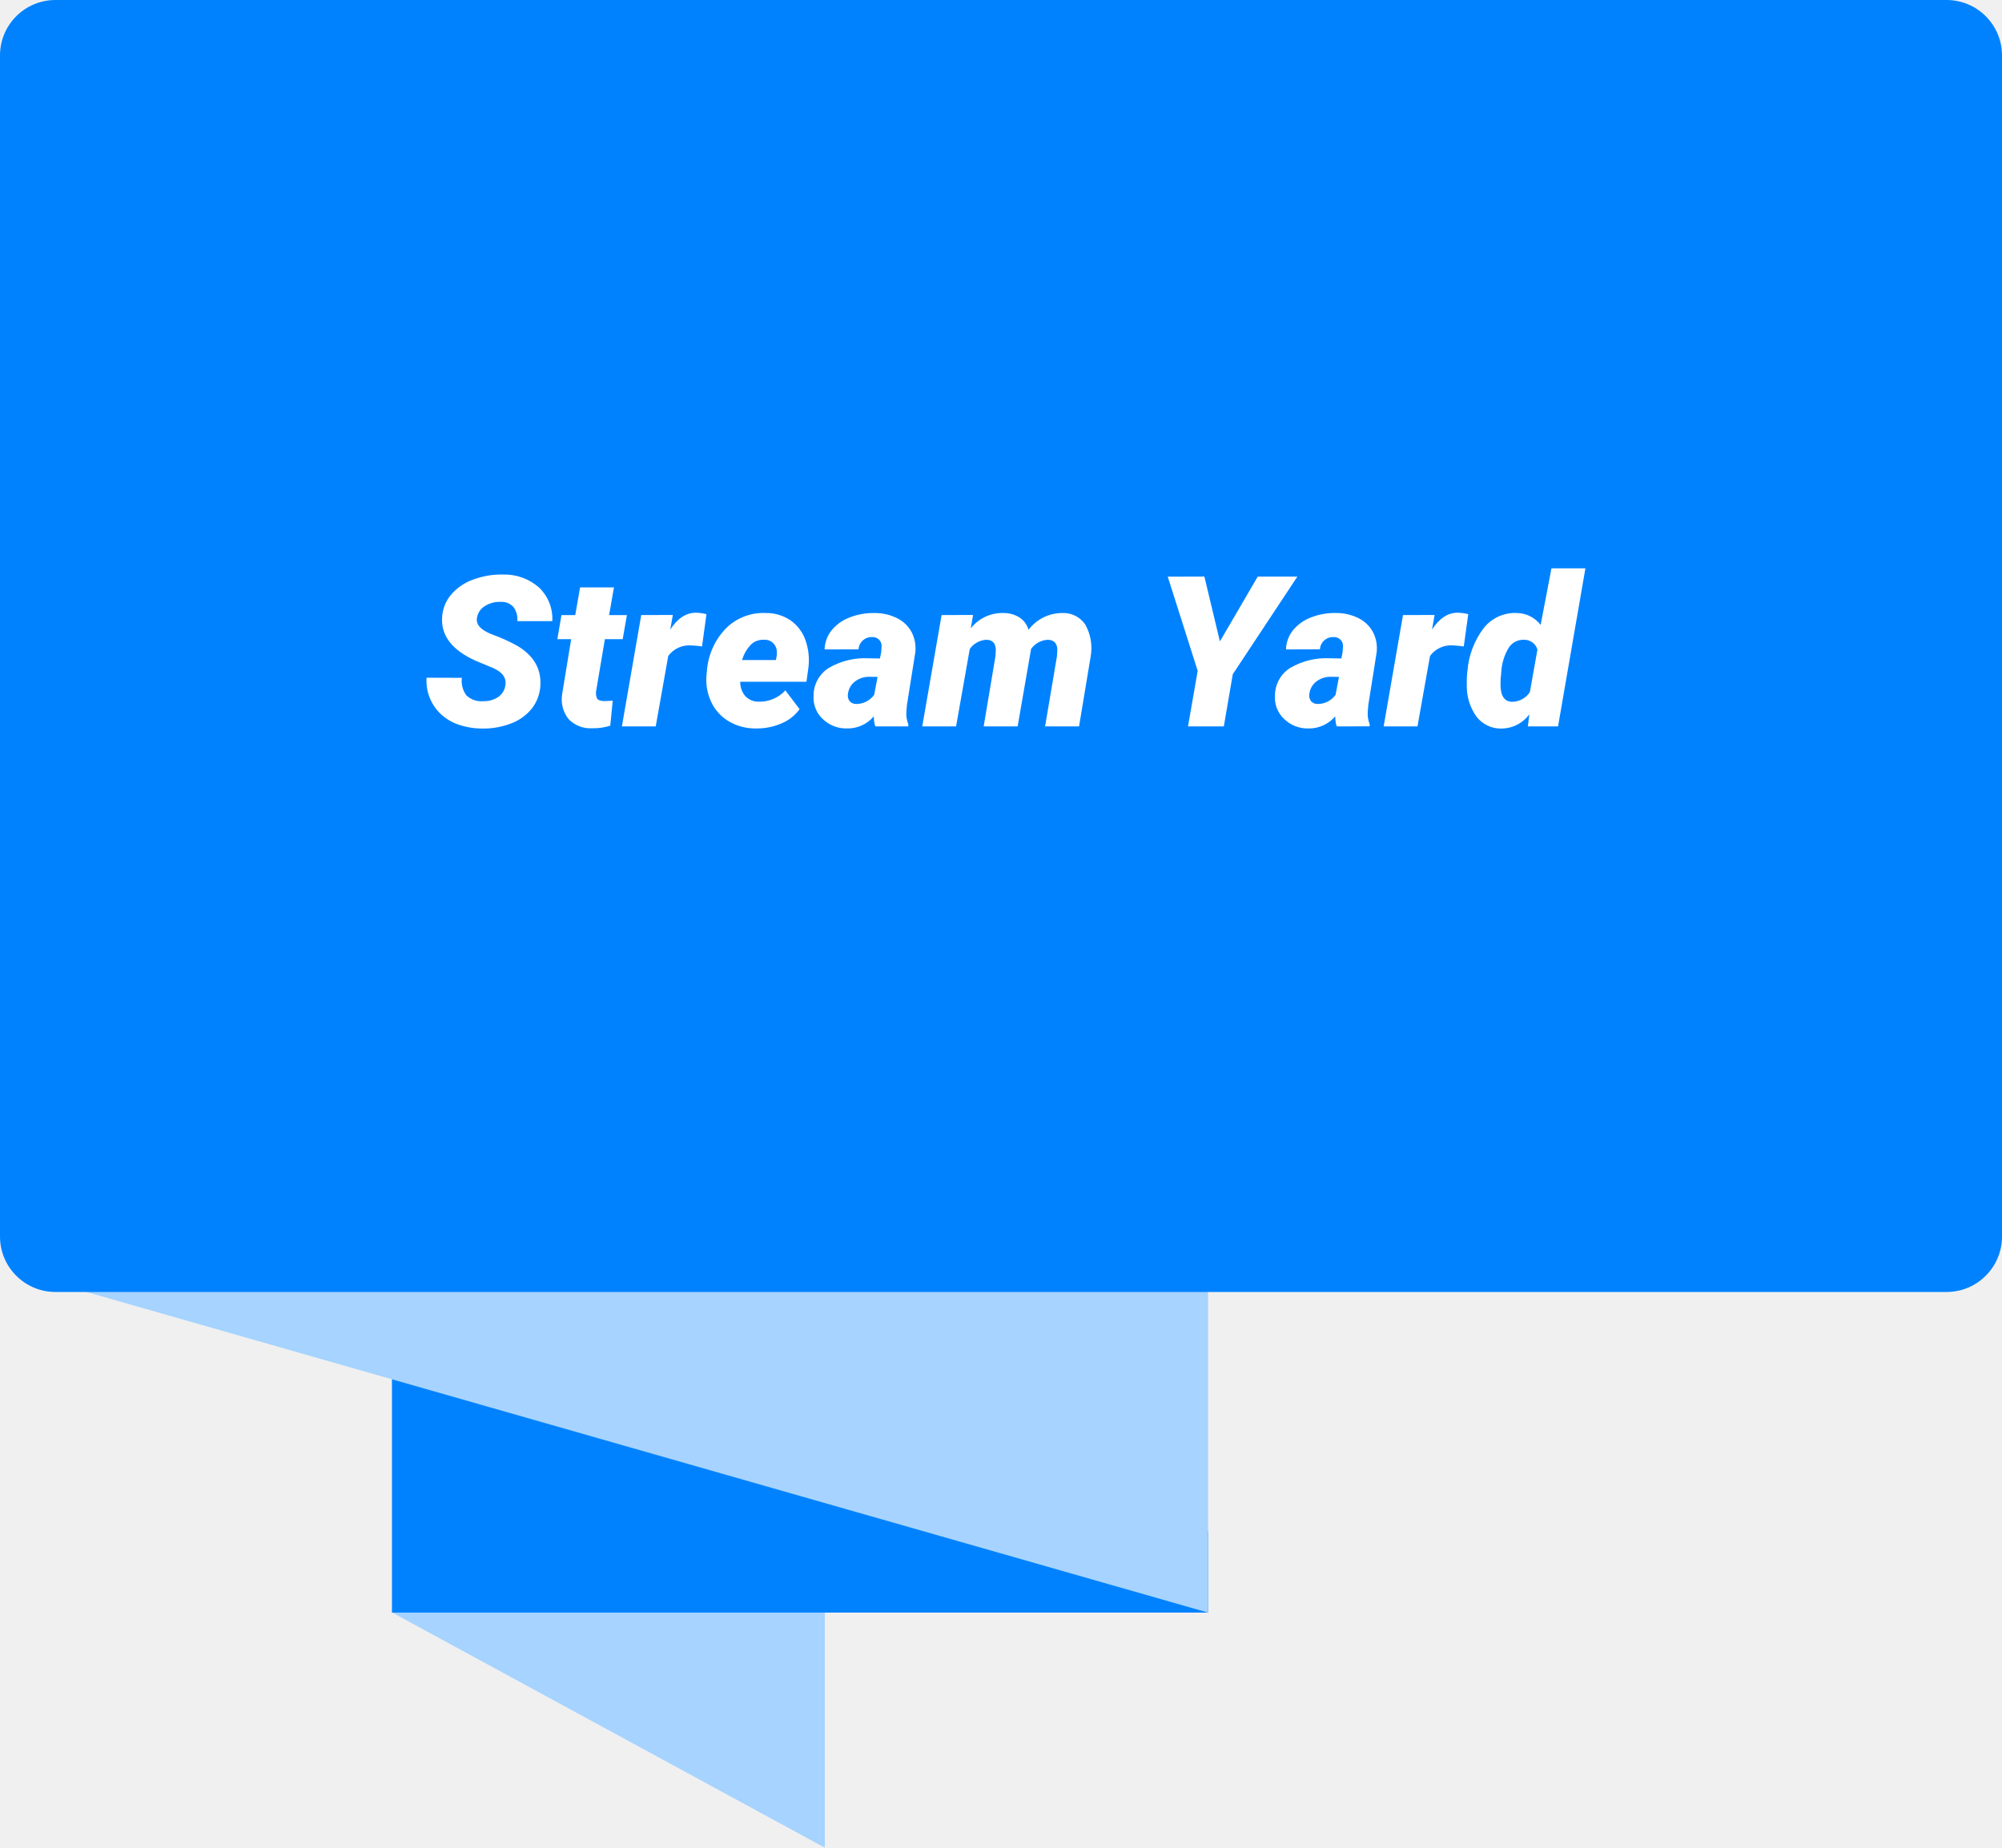
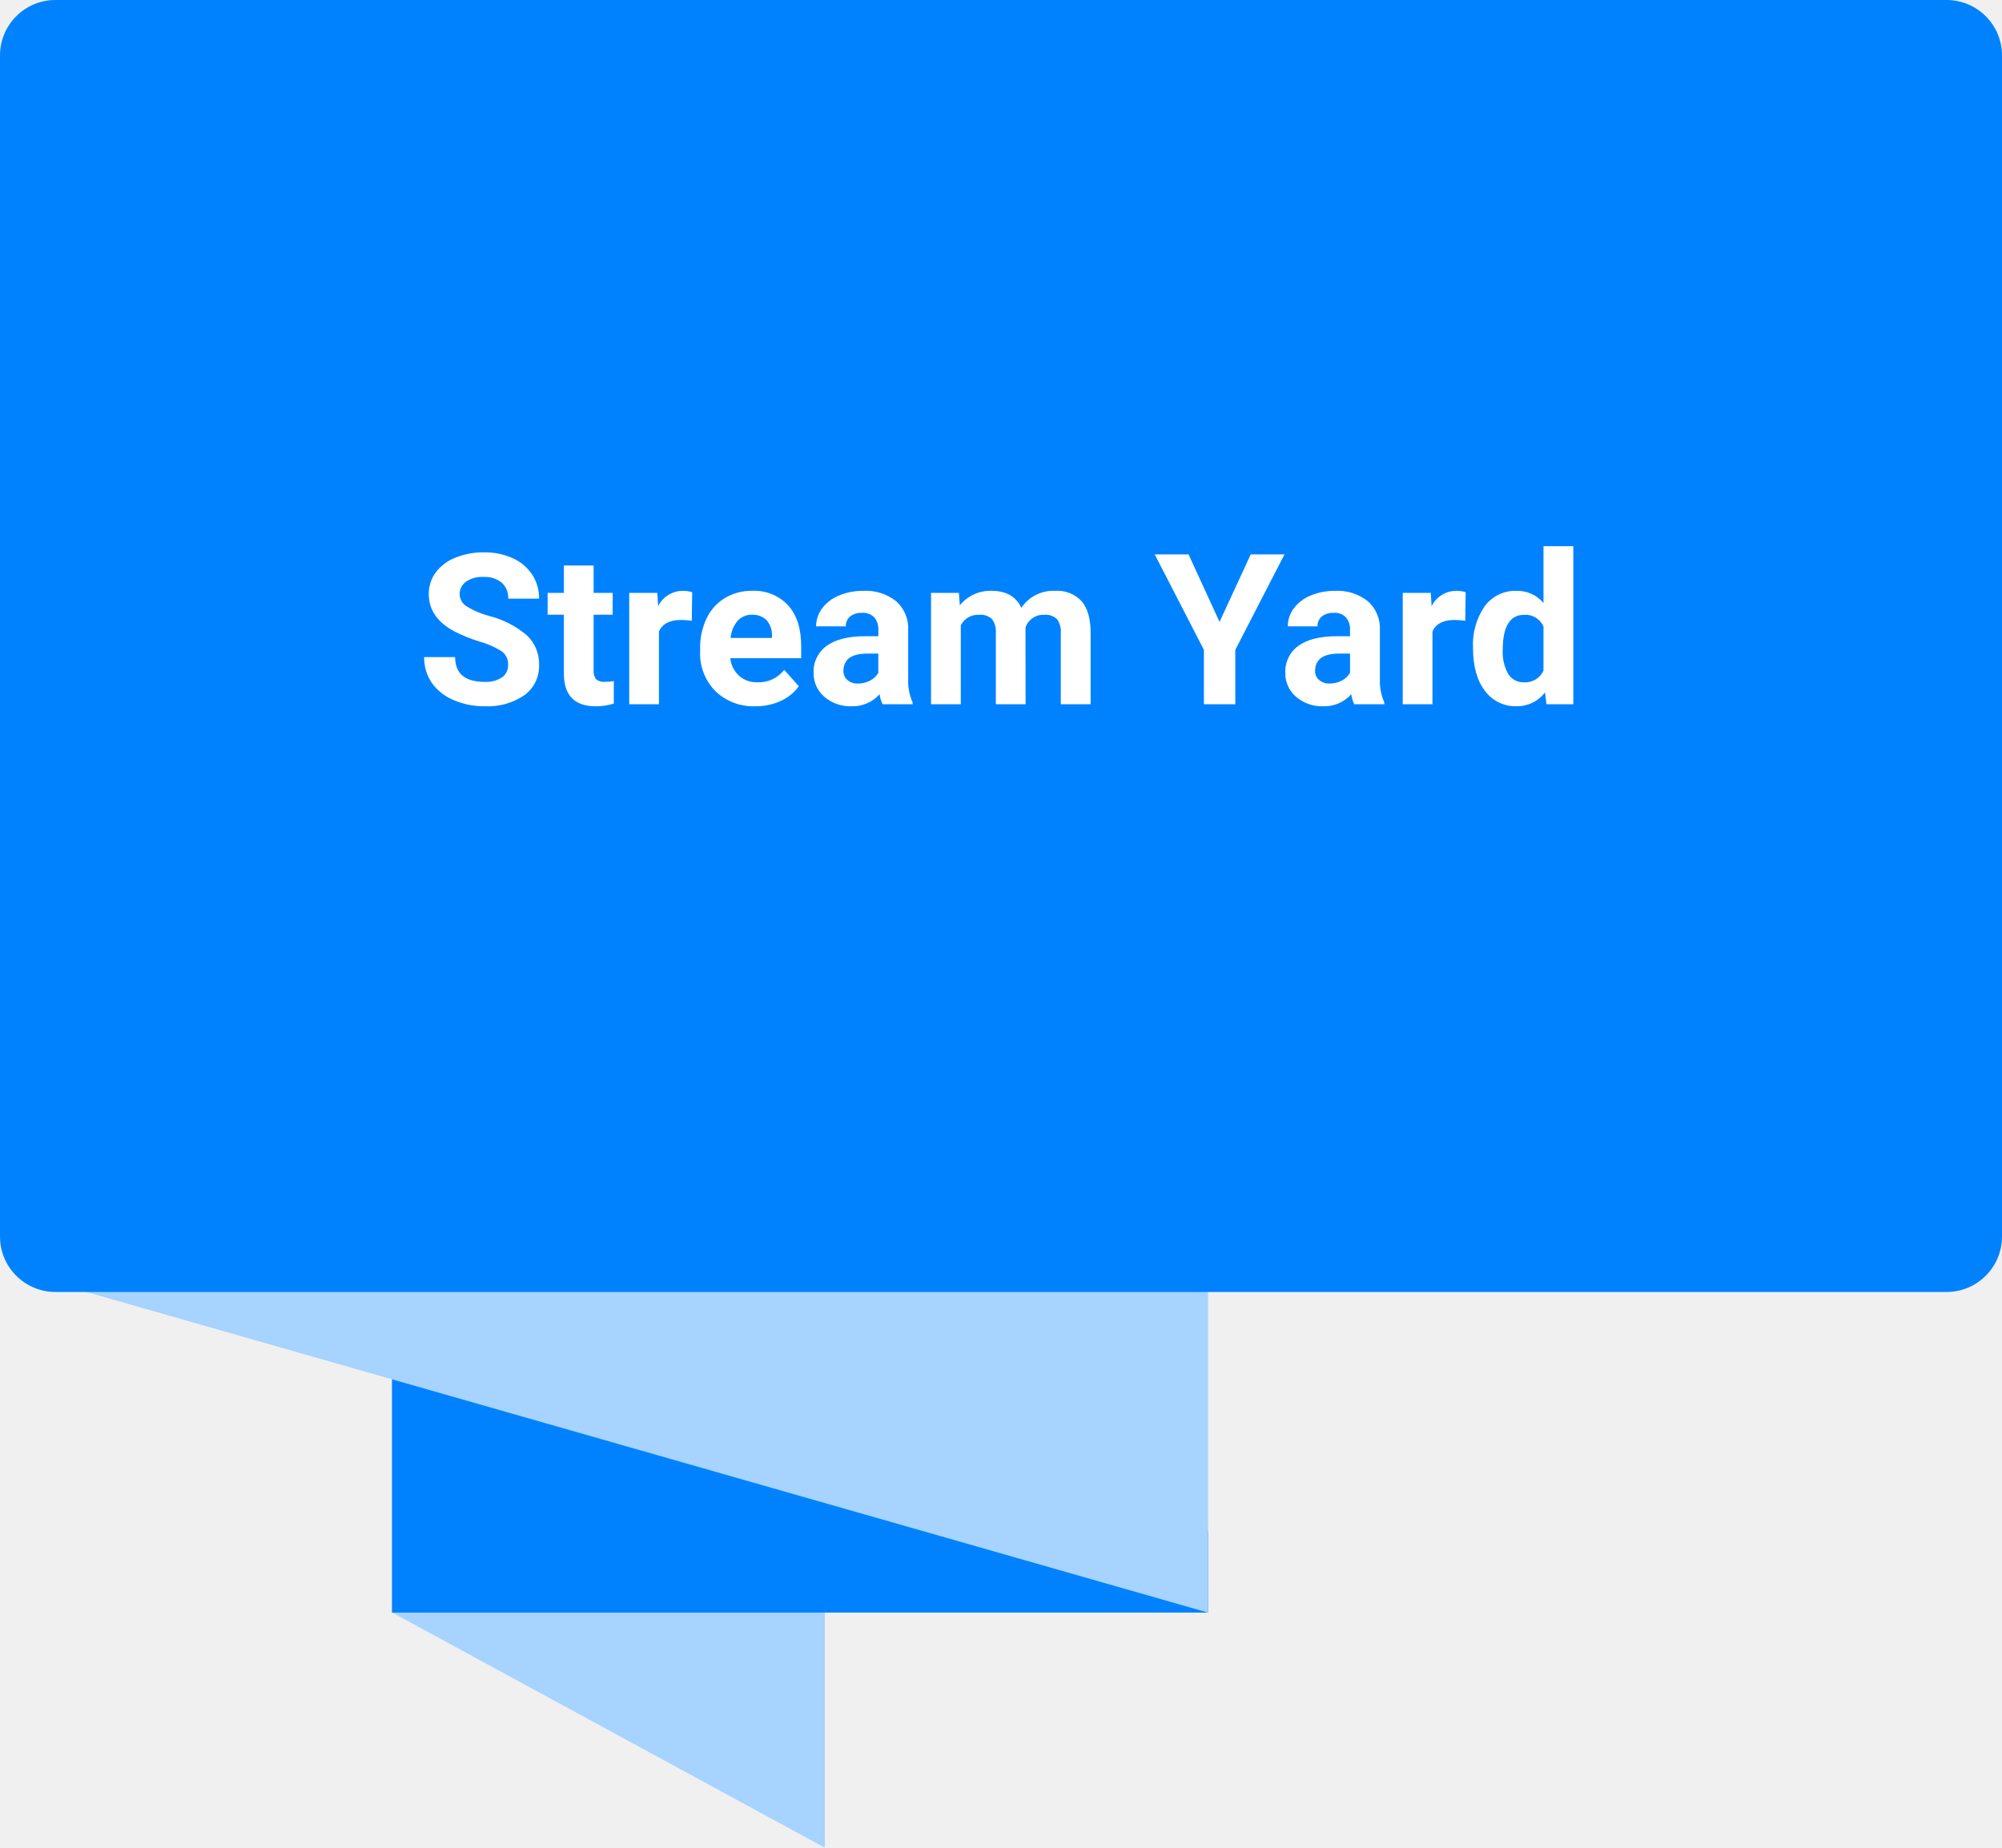
<svg xmlns="http://www.w3.org/2000/svg" width="361" height="333.221" viewBox="0 0 361 333.221">
-   <g id="Grupo_1020321" data-name="Grupo 1020321" transform="translate(-1059 -5205.221)">
-     <path id="Trazado_622590" data-name="Trazado 622590" d="M36.151,17.708l69.577,1.61V99.272L27.717,56.862Z" transform="translate(1102.001 5439.169)" fill="#a6d3ff" />
-     <path id="Trazado_622589" data-name="Trazado 622589" d="M0,0H147.161V56.772L0,14.7Z" transform="translate(1276.836 5496.045) rotate(180)" fill="#0082ff" />
-     <path id="Trazado_622588" data-name="Trazado 622588" d="M7.044,18.779H214.3V98.734L7.044,39.476Z" transform="translate(1062.538 5397.312)" fill="#a6d3ff" />
-     <path id="Trazado_749974" data-name="Trazado 749974" d="M10,0H351a10,10,0,0,1,10,10V223a10,10,0,0,1-10,10H10A10,10,0,0,1,0,223V10A10,10,0,0,1,10,0Z" transform="translate(1059 5205.221)" fill="#0082ff" />
-     <path id="Trazado_749975" data-name="Trazado 749975" d="M63.113,32.689q.408-2.1-2.264-3.247l-3.043-1.262q-6.4-2.876-6.086-7.83a6.912,6.912,0,0,1,1.559-4.036,9.257,9.257,0,0,1,3.952-2.755,14.543,14.543,0,0,1,5.511-.946,9.372,9.372,0,0,1,6.448,2.338,7.767,7.767,0,0,1,2.4,6.067H65.284a3.78,3.78,0,0,0-.659-2.5,2.853,2.853,0,0,0-2.347-.974,4.918,4.918,0,0,0-2.82.742,3.011,3.011,0,0,0-1.447,2.1q-.353,1.855,2.755,3.043a30.3,30.3,0,0,1,4.518,2.041q4.435,2.653,4.156,7.162a7.334,7.334,0,0,1-1.5,4.1,8.688,8.688,0,0,1-3.757,2.728,13.883,13.883,0,0,1-5.39.928,13.012,13.012,0,0,1-4.063-.687,8.941,8.941,0,0,1-3.21-1.893,8.222,8.222,0,0,1-2.6-6.587l6.364.019a4.357,4.357,0,0,0,.8,3.145,3.833,3.833,0,0,0,3.062,1.067,4.594,4.594,0,0,0,2.663-.733A3.043,3.043,0,0,0,63.113,32.689ZM82.707,14.933l-.872,4.991h3.21l-.761,4.342h-3.21l-1.559,9.222a2.458,2.458,0,0,0,.121,1.429q.25.482,1.252.52a14.509,14.509,0,0,0,1.6-.093l-.445,4.527a9.866,9.866,0,0,1-3.284.464,5.41,5.41,0,0,1-4.249-1.67,5.7,5.7,0,0,1-1.15-4.435l1.633-9.964H72.5l.742-4.342H75.73l.872-4.991Zm15.883,10.65A17.465,17.465,0,0,0,96.7,25.4,4.713,4.713,0,0,0,92.5,27.29L90.24,40h-6.1l3.488-20.076,5.7-.019-.464,2.635Q94.823,19.5,97.495,19.5a8.748,8.748,0,0,1,1.893.26Zm9.648,14.788a9.332,9.332,0,0,1-4.8-1.271,8.008,8.008,0,0,1-3.182-3.488,9.373,9.373,0,0,1-.854-4.926l.056-.52a12.306,12.306,0,0,1,3.442-7.839,9.521,9.521,0,0,1,7.208-2.774,7.764,7.764,0,0,1,4.416,1.31,7.321,7.321,0,0,1,2.69,3.512,10.757,10.757,0,0,1,.557,5.027l-.353,2.546H105.473a3.914,3.914,0,0,0,.891,2.561,3.271,3.271,0,0,0,2.486,1.039,6.318,6.318,0,0,0,4.769-2.041l2.561,3.386a7.554,7.554,0,0,1-3.164,2.526,11.111,11.111,0,0,1-4.444.953Zm1.484-15.994a3.14,3.14,0,0,0-2.254.812,6.816,6.816,0,0,0-1.661,2.843h6.1l.111-.535a4.073,4.073,0,0,0,.037-1.218A2.148,2.148,0,0,0,109.722,24.377ZM129.835,40a5.444,5.444,0,0,1-.26-1.818,6.193,6.193,0,0,1-4.917,2.189,6.05,6.05,0,0,1-4.342-1.744,5.243,5.243,0,0,1-1.614-4.138,5.889,5.889,0,0,1,2.728-5.019,12.859,12.859,0,0,1,7.2-1.753l2.041.037.223-1.132.074-.983a1.594,1.594,0,0,0-1.688-1.744,2.346,2.346,0,0,0-2.468,2.208l-6.123.019a5.815,5.815,0,0,1,1.317-3.516,7.808,7.808,0,0,1,3.331-2.3,11.637,11.637,0,0,1,4.481-.751,8.974,8.974,0,0,1,4,.956,5.953,5.953,0,0,1,2.57,2.5,6.4,6.4,0,0,1,.649,3.7l-1.5,9.444-.093,1.15a5.071,5.071,0,0,0,.353,2.338l-.019.353Zm-3.488-4.045a3.937,3.937,0,0,0,3.284-1.651l.612-3.229-1.577-.019a4.157,4.157,0,0,0-2.523.863,3.272,3.272,0,0,0-1.243,2.254,1.643,1.643,0,0,0,.288,1.252A1.469,1.469,0,0,0,126.347,35.955Zm21.115-16.05-.408,2.412a7.207,7.207,0,0,1,5.863-2.765,5.3,5.3,0,0,1,2.987.854,3.89,3.89,0,0,1,1.559,2.171,7.641,7.641,0,0,1,6.1-3.024A4.73,4.73,0,0,1,167.7,21.64a8.692,8.692,0,0,1,.974,5.724L166.574,40h-6.123l2.134-12.639.074-1.094q0-1.835-1.726-1.89a3.953,3.953,0,0,0-3.006,1.649L155.5,40h-6.123l2.115-12.6.074-1.112q0-1.909-1.726-1.909a3.926,3.926,0,0,0-2.969,1.649L144.4,40h-6.1l3.488-20.076Zm44.513,4.769L198.8,12.984h7.144L194.294,30.593,192.68,40h-6.457l1.744-10.02L182.568,13l6.605-.019ZM213.035,40a5.444,5.444,0,0,1-.26-1.818,6.193,6.193,0,0,1-4.917,2.189,6.05,6.05,0,0,1-4.342-1.744,5.243,5.243,0,0,1-1.614-4.138,5.889,5.889,0,0,1,2.728-5.019,12.859,12.859,0,0,1,7.2-1.753l2.041.037.223-1.132.074-.983a1.594,1.594,0,0,0-1.688-1.744A2.346,2.346,0,0,0,210.01,26.1l-6.123.019A5.815,5.815,0,0,1,205.2,22.6a7.808,7.808,0,0,1,3.331-2.3,11.637,11.637,0,0,1,4.481-.751,8.974,8.974,0,0,1,4,.956,5.953,5.953,0,0,1,2.57,2.5,6.4,6.4,0,0,1,.649,3.7l-1.5,9.444-.093,1.15a5.071,5.071,0,0,0,.353,2.338l-.019.353Zm-3.488-4.045a3.937,3.937,0,0,0,3.284-1.651l.612-3.229-1.577-.019a4.157,4.157,0,0,0-2.523.863,3.272,3.272,0,0,0-1.243,2.254,1.643,1.643,0,0,0,.288,1.252A1.469,1.469,0,0,0,209.546,35.955Zm26.4-10.372a17.465,17.465,0,0,0-1.893-.186,4.713,4.713,0,0,0-4.193,1.893L227.6,40h-6.1l3.488-20.076,5.7-.019-.464,2.635q1.967-3.043,4.639-3.043a8.748,8.748,0,0,1,1.893.26Zm.668,4.342a14.6,14.6,0,0,1,2.895-7.607,7.173,7.173,0,0,1,6.049-2.765,5.471,5.471,0,0,1,4.249,2.152L251.758,11.5h6.123L252.946,40h-5.437l.26-2.171a6.266,6.266,0,0,1-4.991,2.561,5.53,5.53,0,0,1-4.537-2.143,9.45,9.45,0,0,1-1.753-5.65,17.378,17.378,0,0,1,.074-2.282Zm6.086.427a14.572,14.572,0,0,0-.13,2.078q0,3.08,2.078,3.136a3.893,3.893,0,0,0,3.21-1.726l1.373-7.7a2.472,2.472,0,0,0-2.449-1.763,3.121,3.121,0,0,0-2.755,1.475A9.514,9.514,0,0,0,242.7,30.352Z" transform="translate(1087 5296.221)" fill="#fff" />
+   <g id="Grupo_1020321" data-name="Grupo 1020321" transform="translate(-1059 -5472.221)">
+     <path id="Trazado_622590" data-name="Trazado 622590" d="M36.151,17.708l69.577,1.61V99.272L27.717,56.862Z" transform="translate(1102.001 5706.169)" fill="#a6d3ff" />
+     <path id="Trazado_622589" data-name="Trazado 622589" d="M0,0H147.161V56.772L0,14.7Z" transform="translate(1276.836 5763.045) rotate(180)" fill="#0082ff" />
+     <path id="Trazado_622588" data-name="Trazado 622588" d="M7.044,18.779H214.3V98.734L7.044,39.476Z" transform="translate(1062.538 5664.312)" fill="#a6d3ff" />
+     <path id="Trazado_749975" data-name="Trazado 749975" d="M10,0H351a10,10,0,0,1,10,10V223a10,10,0,0,1-10,10H10A10,10,0,0,1,0,223V10A10,10,0,0,1,10,0Z" transform="translate(1059 5472.221)" fill="#0082ff" />
+     <path id="Trazado_749976" data-name="Trazado 749976" d="M63.623,28.912a2.856,2.856,0,0,0-1.113-2.421A14.6,14.6,0,0,0,58.5,24.709a28.411,28.411,0,0,1-4.583-1.846q-4.6-2.486-4.6-6.7a6.524,6.524,0,0,1,1.234-3.906A8.049,8.049,0,0,1,54.1,9.578a13.339,13.339,0,0,1,5.186-.965,12.141,12.141,0,0,1,5.158,1.048,8.213,8.213,0,0,1,3.516,2.959,7.744,7.744,0,0,1,1.252,4.342H63.642a3.643,3.643,0,0,0-1.169-2.885,4.805,4.805,0,0,0-3.284-1.03,5.134,5.134,0,0,0-3.173.863,2.721,2.721,0,0,0-1.132,2.273,2.606,2.606,0,0,0,1.327,2.208,14.988,14.988,0,0,0,3.906,1.67,16.876,16.876,0,0,1,6.921,3.544,7.058,7.058,0,0,1,2.171,5.27,6.5,6.5,0,0,1-2.653,5.5,11.616,11.616,0,0,1-7.144,1.995,13.794,13.794,0,0,1-5.678-1.141A8.984,8.984,0,0,1,49.828,32.1a8.007,8.007,0,0,1-1.345-4.6h5.585q0,4.472,5.344,4.472a5.2,5.2,0,0,0,3.1-.807A2.626,2.626,0,0,0,63.623,28.912ZM79.042,10.988v4.936h3.433v3.934H79.042v10.02a2.392,2.392,0,0,0,.427,1.6,2.143,2.143,0,0,0,1.633.482,8.551,8.551,0,0,0,1.577-.13v4.063a11.039,11.039,0,0,1-3.247.482q-5.641,0-5.752-5.7V19.857H70.748V15.924H73.68V10.988Zm17.7,9.964a14.568,14.568,0,0,0-1.93-.148q-3.043,0-3.989,2.06V36H85.462V15.924h5.065l.148,2.394a4.969,4.969,0,0,1,4.472-2.765,5.619,5.619,0,0,1,1.67.241ZM108.21,36.371a9.856,9.856,0,0,1-7.19-2.709,9.629,9.629,0,0,1-2.774-7.218v-.52a12.128,12.128,0,0,1,1.169-5.409,8.579,8.579,0,0,1,3.312-3.674,9.3,9.3,0,0,1,4.889-1.29,8.332,8.332,0,0,1,6.485,2.6q2.366,2.6,2.366,7.366v2.189H103.683a4.981,4.981,0,0,0,1.568,3.154,4.74,4.74,0,0,0,3.312,1.188,5.788,5.788,0,0,0,4.843-2.245l2.635,2.95a8.05,8.05,0,0,1-3.266,2.663A10.714,10.714,0,0,1,108.21,36.371Zm-.612-16.5a3.351,3.351,0,0,0-2.588,1.081,5.6,5.6,0,0,0-1.271,3.094H111.2v-.429a3.992,3.992,0,0,0-.965-2.768A3.457,3.457,0,0,0,107.6,19.876ZM131.144,36a5.955,5.955,0,0,1-.538-1.8,6.488,6.488,0,0,1-5.065,2.171,7.128,7.128,0,0,1-4.889-1.707,5.49,5.49,0,0,1-1.939-4.3,5.673,5.673,0,0,1,2.366-4.9q2.366-1.707,6.837-1.726h2.468v-1.15a3.308,3.308,0,0,0-.714-2.227,2.81,2.81,0,0,0-2.254-.835,3.2,3.2,0,0,0-2.125.649,2.206,2.206,0,0,0-.77,1.781h-5.362a5.387,5.387,0,0,1,1.076-3.229,7.114,7.114,0,0,1,3.043-2.329,11.09,11.09,0,0,1,4.416-.844,8.762,8.762,0,0,1,5.891,1.865,6.523,6.523,0,0,1,2.18,5.242v8.7a9.6,9.6,0,0,0,.8,4.323V36Zm-4.435-3.729a4.618,4.618,0,0,0,2.189-.529,3.473,3.473,0,0,0,1.484-1.419V26.871h-2q-4.026,0-4.286,2.783l-.019.315a2.147,2.147,0,0,0,.705,1.651A2.739,2.739,0,0,0,126.709,32.271Zm18.2-16.347.167,2.245a7.055,7.055,0,0,1,5.771-2.616q3.878,0,5.325,3.062a6.893,6.893,0,0,1,6.03-3.062,5.988,5.988,0,0,1,4.861,1.9q1.6,1.9,1.6,5.724V36H163.28V23.168a3.838,3.838,0,0,0-.668-2.5,2.956,2.956,0,0,0-2.356-.79,3.347,3.347,0,0,0-3.34,2.306L156.935,36h-5.362V23.186a3.791,3.791,0,0,0-.687-2.529,2.985,2.985,0,0,0-2.338-.781,3.474,3.474,0,0,0-3.3,1.9V36h-5.362V15.924Zm47,5.232,5.622-12.172h6.086L194.749,26.2V36H189.09V26.2L180.221,8.984h6.1ZM216.2,36a5.955,5.955,0,0,1-.538-1.8,6.488,6.488,0,0,1-5.065,2.171,7.128,7.128,0,0,1-4.889-1.707,5.49,5.49,0,0,1-1.939-4.3,5.673,5.673,0,0,1,2.366-4.9q2.366-1.707,6.837-1.726h2.468v-1.15a3.308,3.308,0,0,0-.714-2.227,2.81,2.81,0,0,0-2.254-.835,3.2,3.2,0,0,0-2.125.649,2.206,2.206,0,0,0-.77,1.781h-5.362a5.386,5.386,0,0,1,1.076-3.229,7.114,7.114,0,0,1,3.043-2.329,11.09,11.09,0,0,1,4.416-.844,8.762,8.762,0,0,1,5.891,1.865,6.523,6.523,0,0,1,2.18,5.242v8.7a9.6,9.6,0,0,0,.8,4.323V36Zm-4.435-3.729a4.618,4.618,0,0,0,2.189-.529,3.473,3.473,0,0,0,1.484-1.419V26.871h-2q-4.026,0-4.286,2.783l-.019.315a2.147,2.147,0,0,0,.705,1.651A2.739,2.739,0,0,0,211.764,32.271Zm24.455-11.318a14.568,14.568,0,0,0-1.93-.148q-3.043,0-3.989,2.06V36h-5.362V15.924H230l.148,2.394a4.969,4.969,0,0,1,4.472-2.765,5.619,5.619,0,0,1,1.67.241Zm1.392,4.861a12.1,12.1,0,0,1,2.106-7.478,6.833,6.833,0,0,1,5.761-2.783,6.149,6.149,0,0,1,4.843,2.189V7.5H255.7V36h-4.843l-.26-2.134a6.31,6.31,0,0,1-5.158,2.5,6.815,6.815,0,0,1-5.687-2.792Q237.61,30.786,237.61,25.813Zm5.362.382a7.969,7.969,0,0,0,.983,4.343,3.2,3.2,0,0,0,2.857,1.51,3.587,3.587,0,0,0,3.507-2.106V21.982a3.536,3.536,0,0,0-3.47-2.106Q242.973,19.876,242.973,26.2Z" transform="translate(1087 5563.221)" fill="#fff" />
  </g>
</svg>
